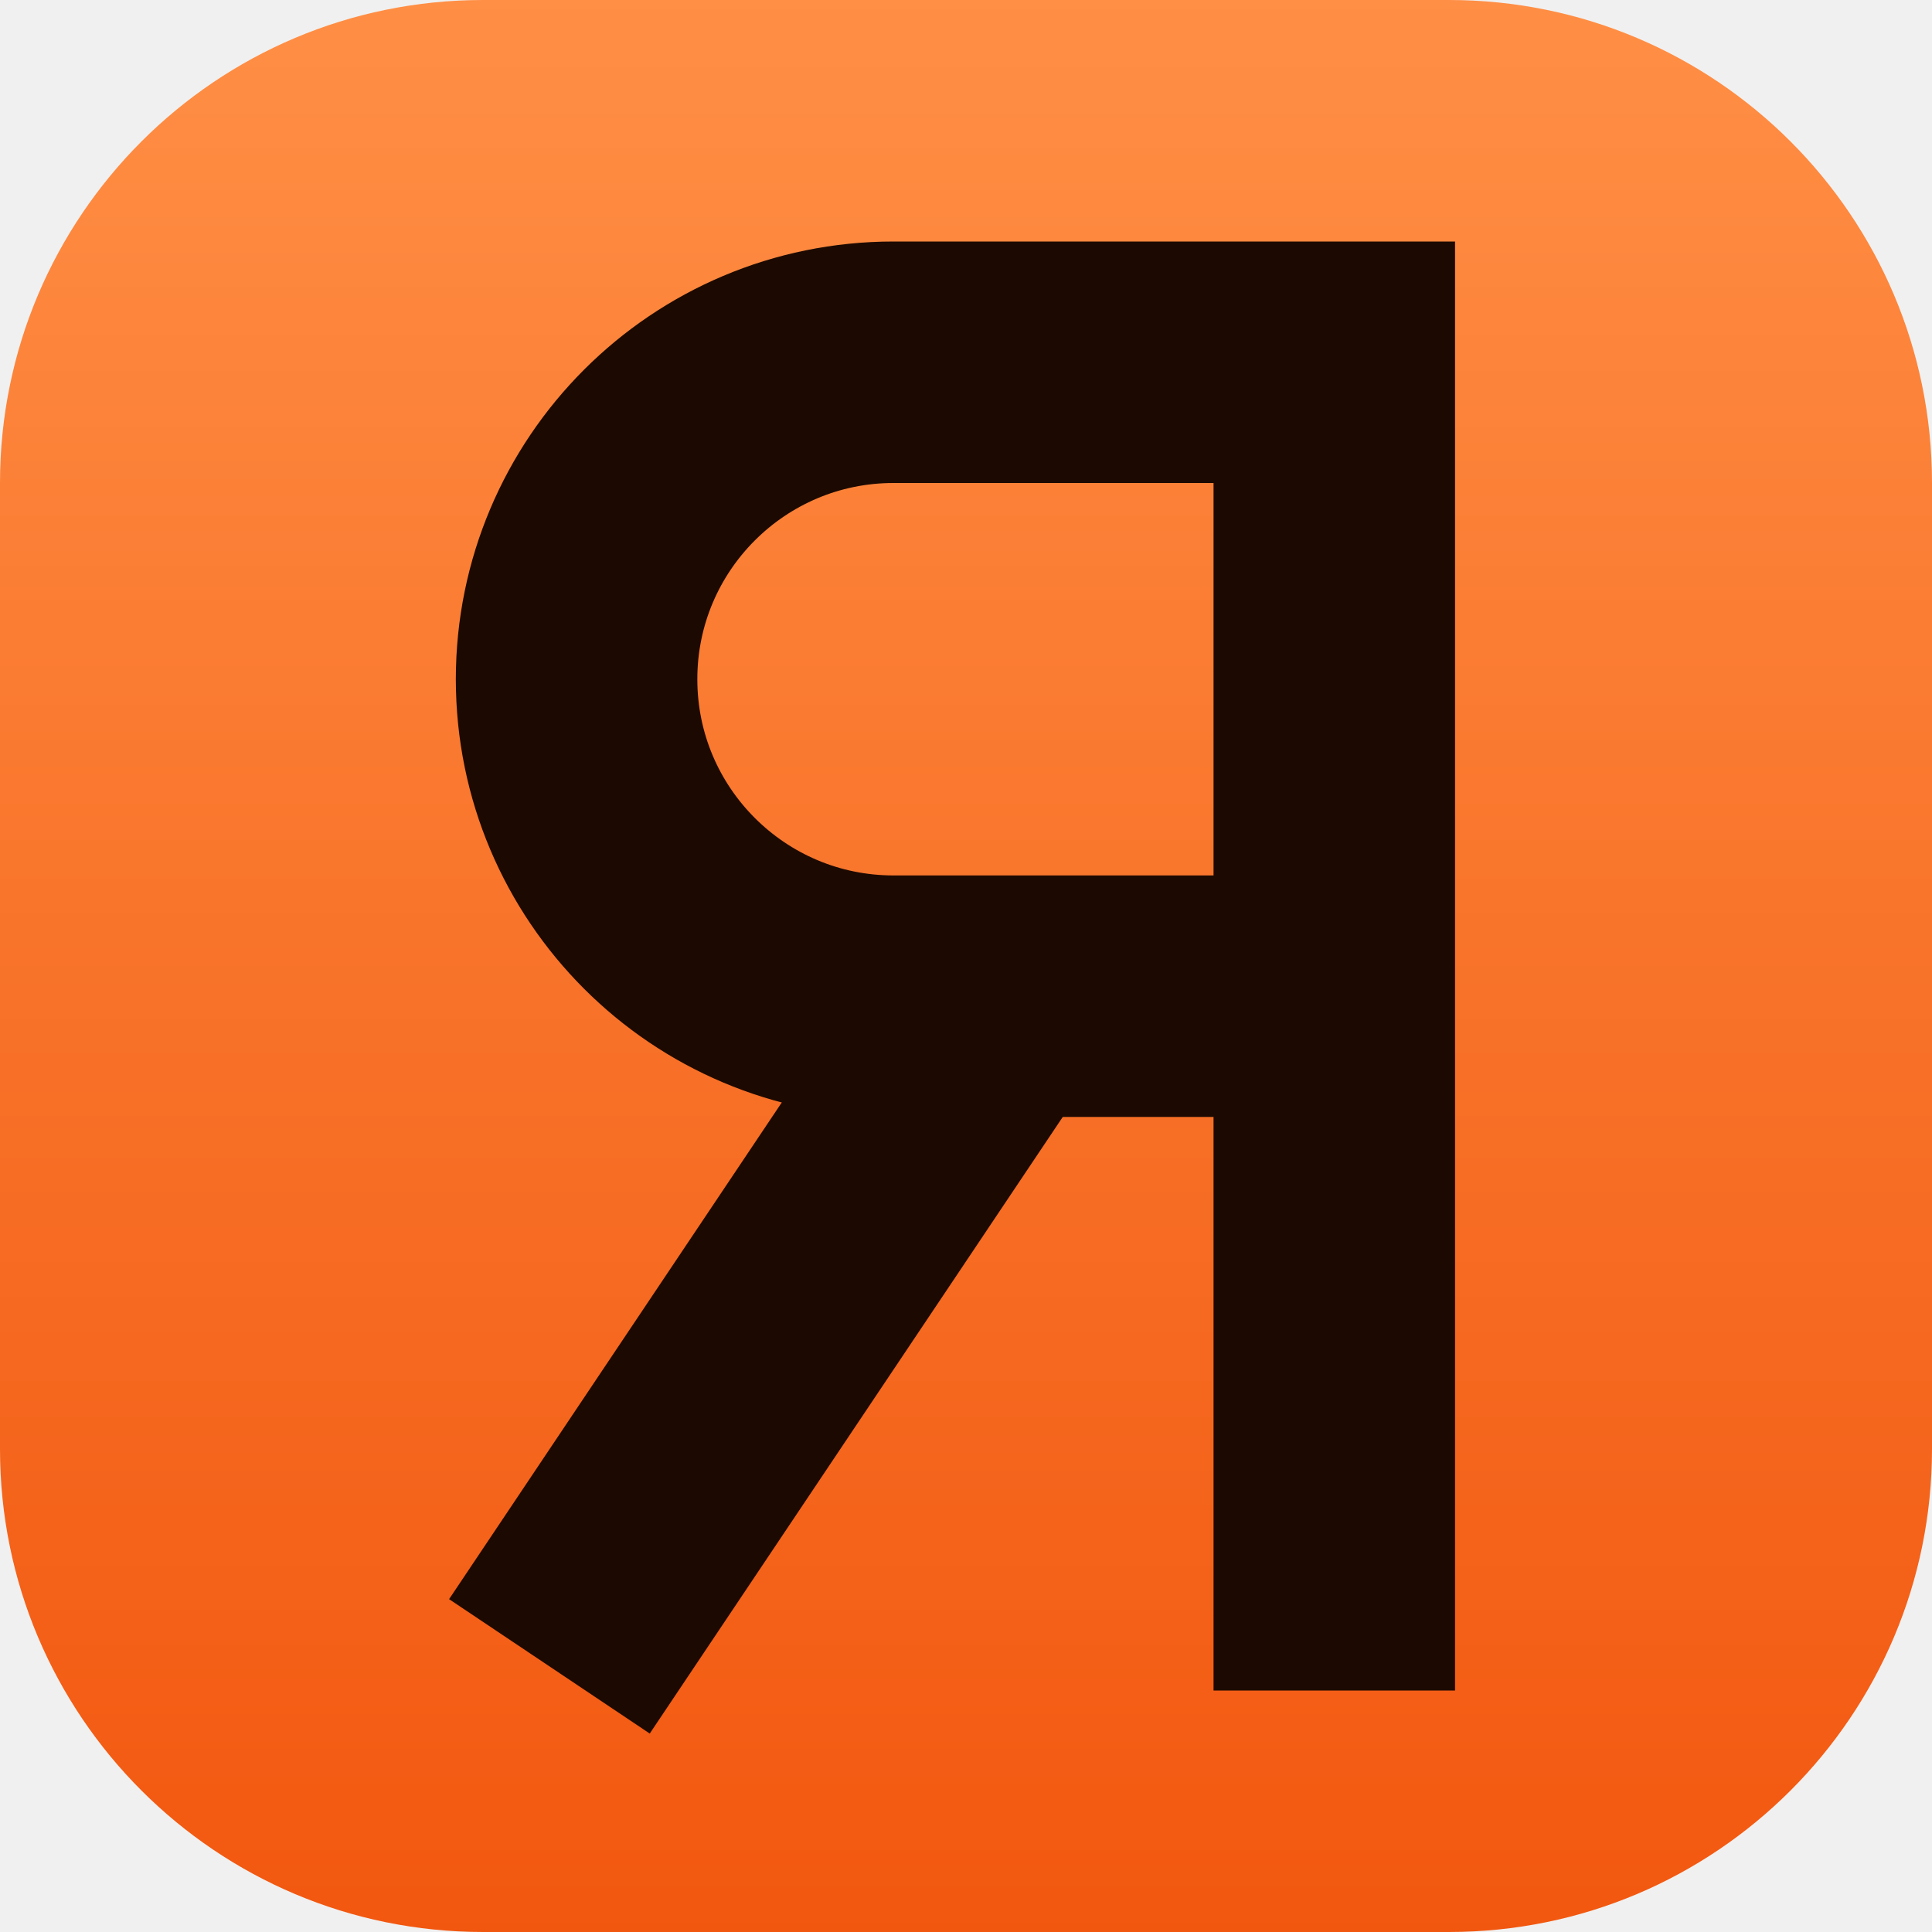
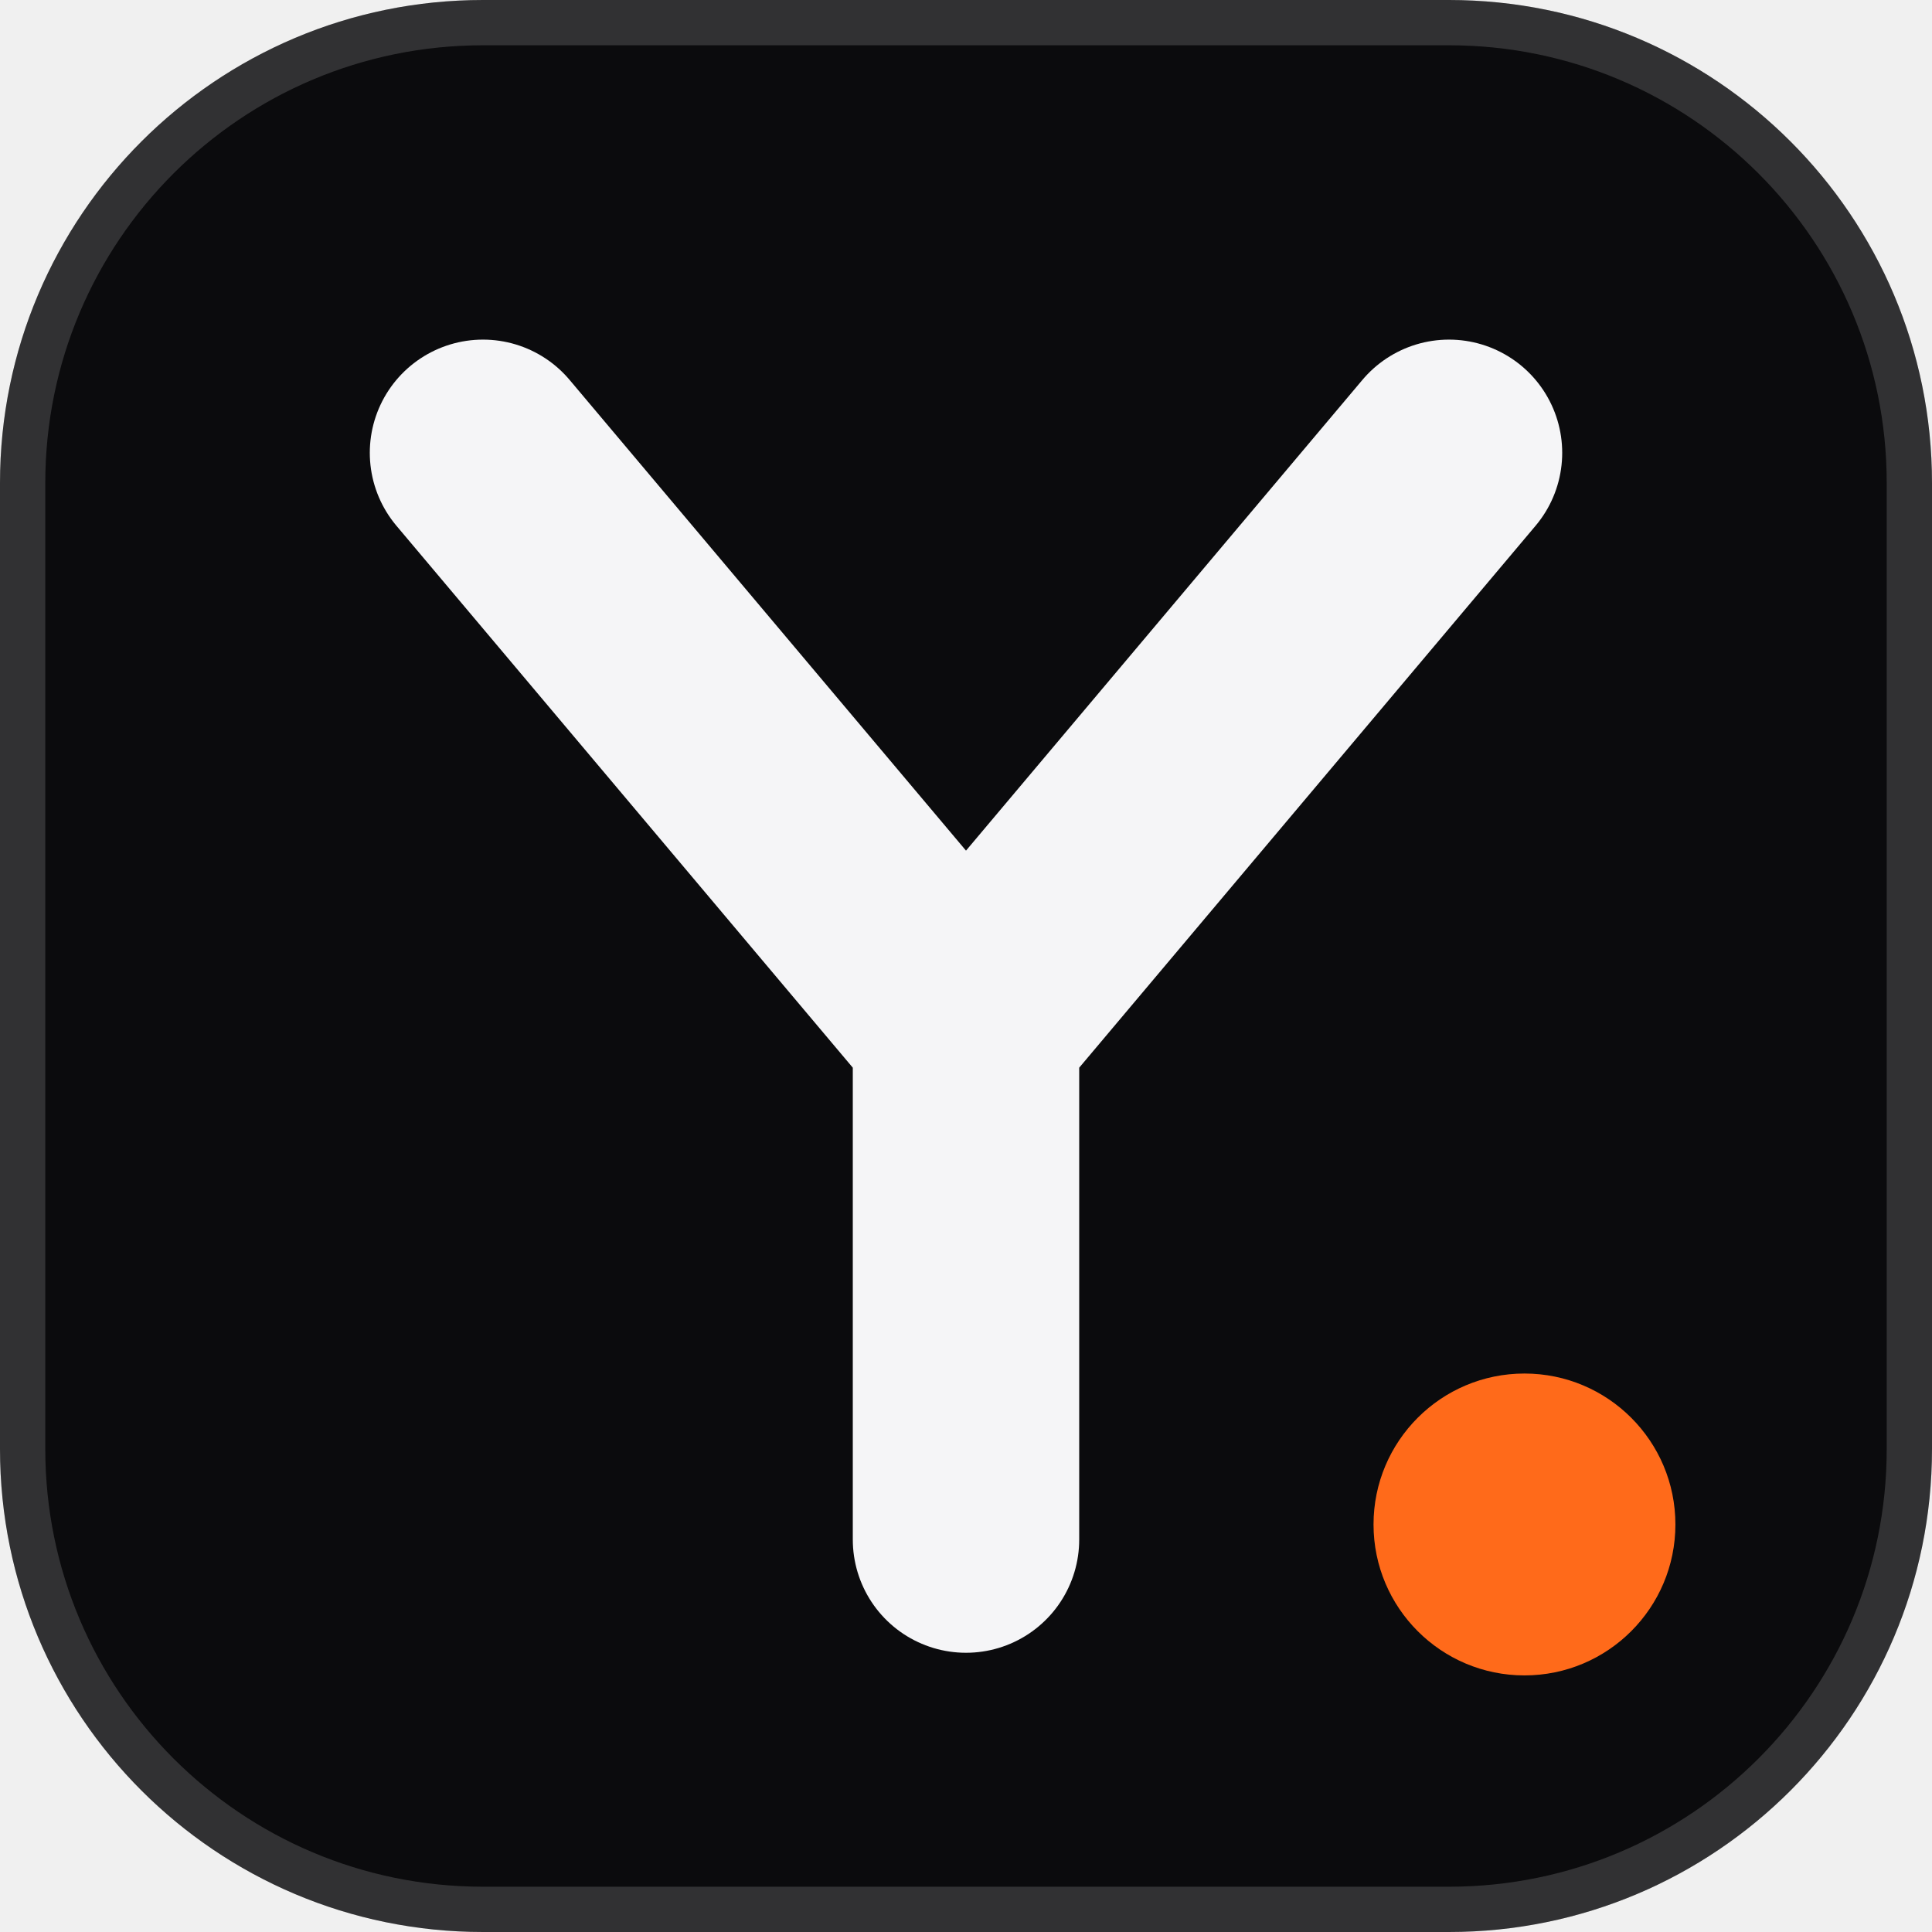
<svg xmlns="http://www.w3.org/2000/svg" viewBox="0 0 64 64">
-   <defs>
-     <linearGradient id="g" x1="0" y1="0" x2="0" y2="1">
-       <stop offset="0" stop-color="#ff8f45" />
-       <stop offset="1" stop-color="#f2570f" />
-     </linearGradient>
-   </defs>
-   <rect width="64" height="64" rx="16" fill="url(#g)" />
-   <path d="M44.2 12v40M44.2 12H29.6a10.5 10.5 0 0 0 0 21h14.6" fill="none" stroke="#1c0a02" stroke-width="8" stroke-linecap="square" stroke-linejoin="round" />
-   <path d="M32.4 34 18.2 55.2" fill="none" stroke="#1c0a02" stroke-width="8" />
+   <rect width="64" height="64" rx="16" fill="#0b0b0d" />
+   <rect x=".75" y=".75" width="62.5" height="62.5" rx="15.25" fill="none" stroke="#ffffff" stroke-opacity=".16" stroke-width="1.5" />
+   <path d="M16 15 32 34 48 15M32 34v17" fill="none" stroke="#f5f5f7" stroke-width="7.5" stroke-linecap="round" stroke-linejoin="round" />
+   <circle cx="50.5" cy="50.5" r="5" fill="#ff6a1a" />
</svg>
